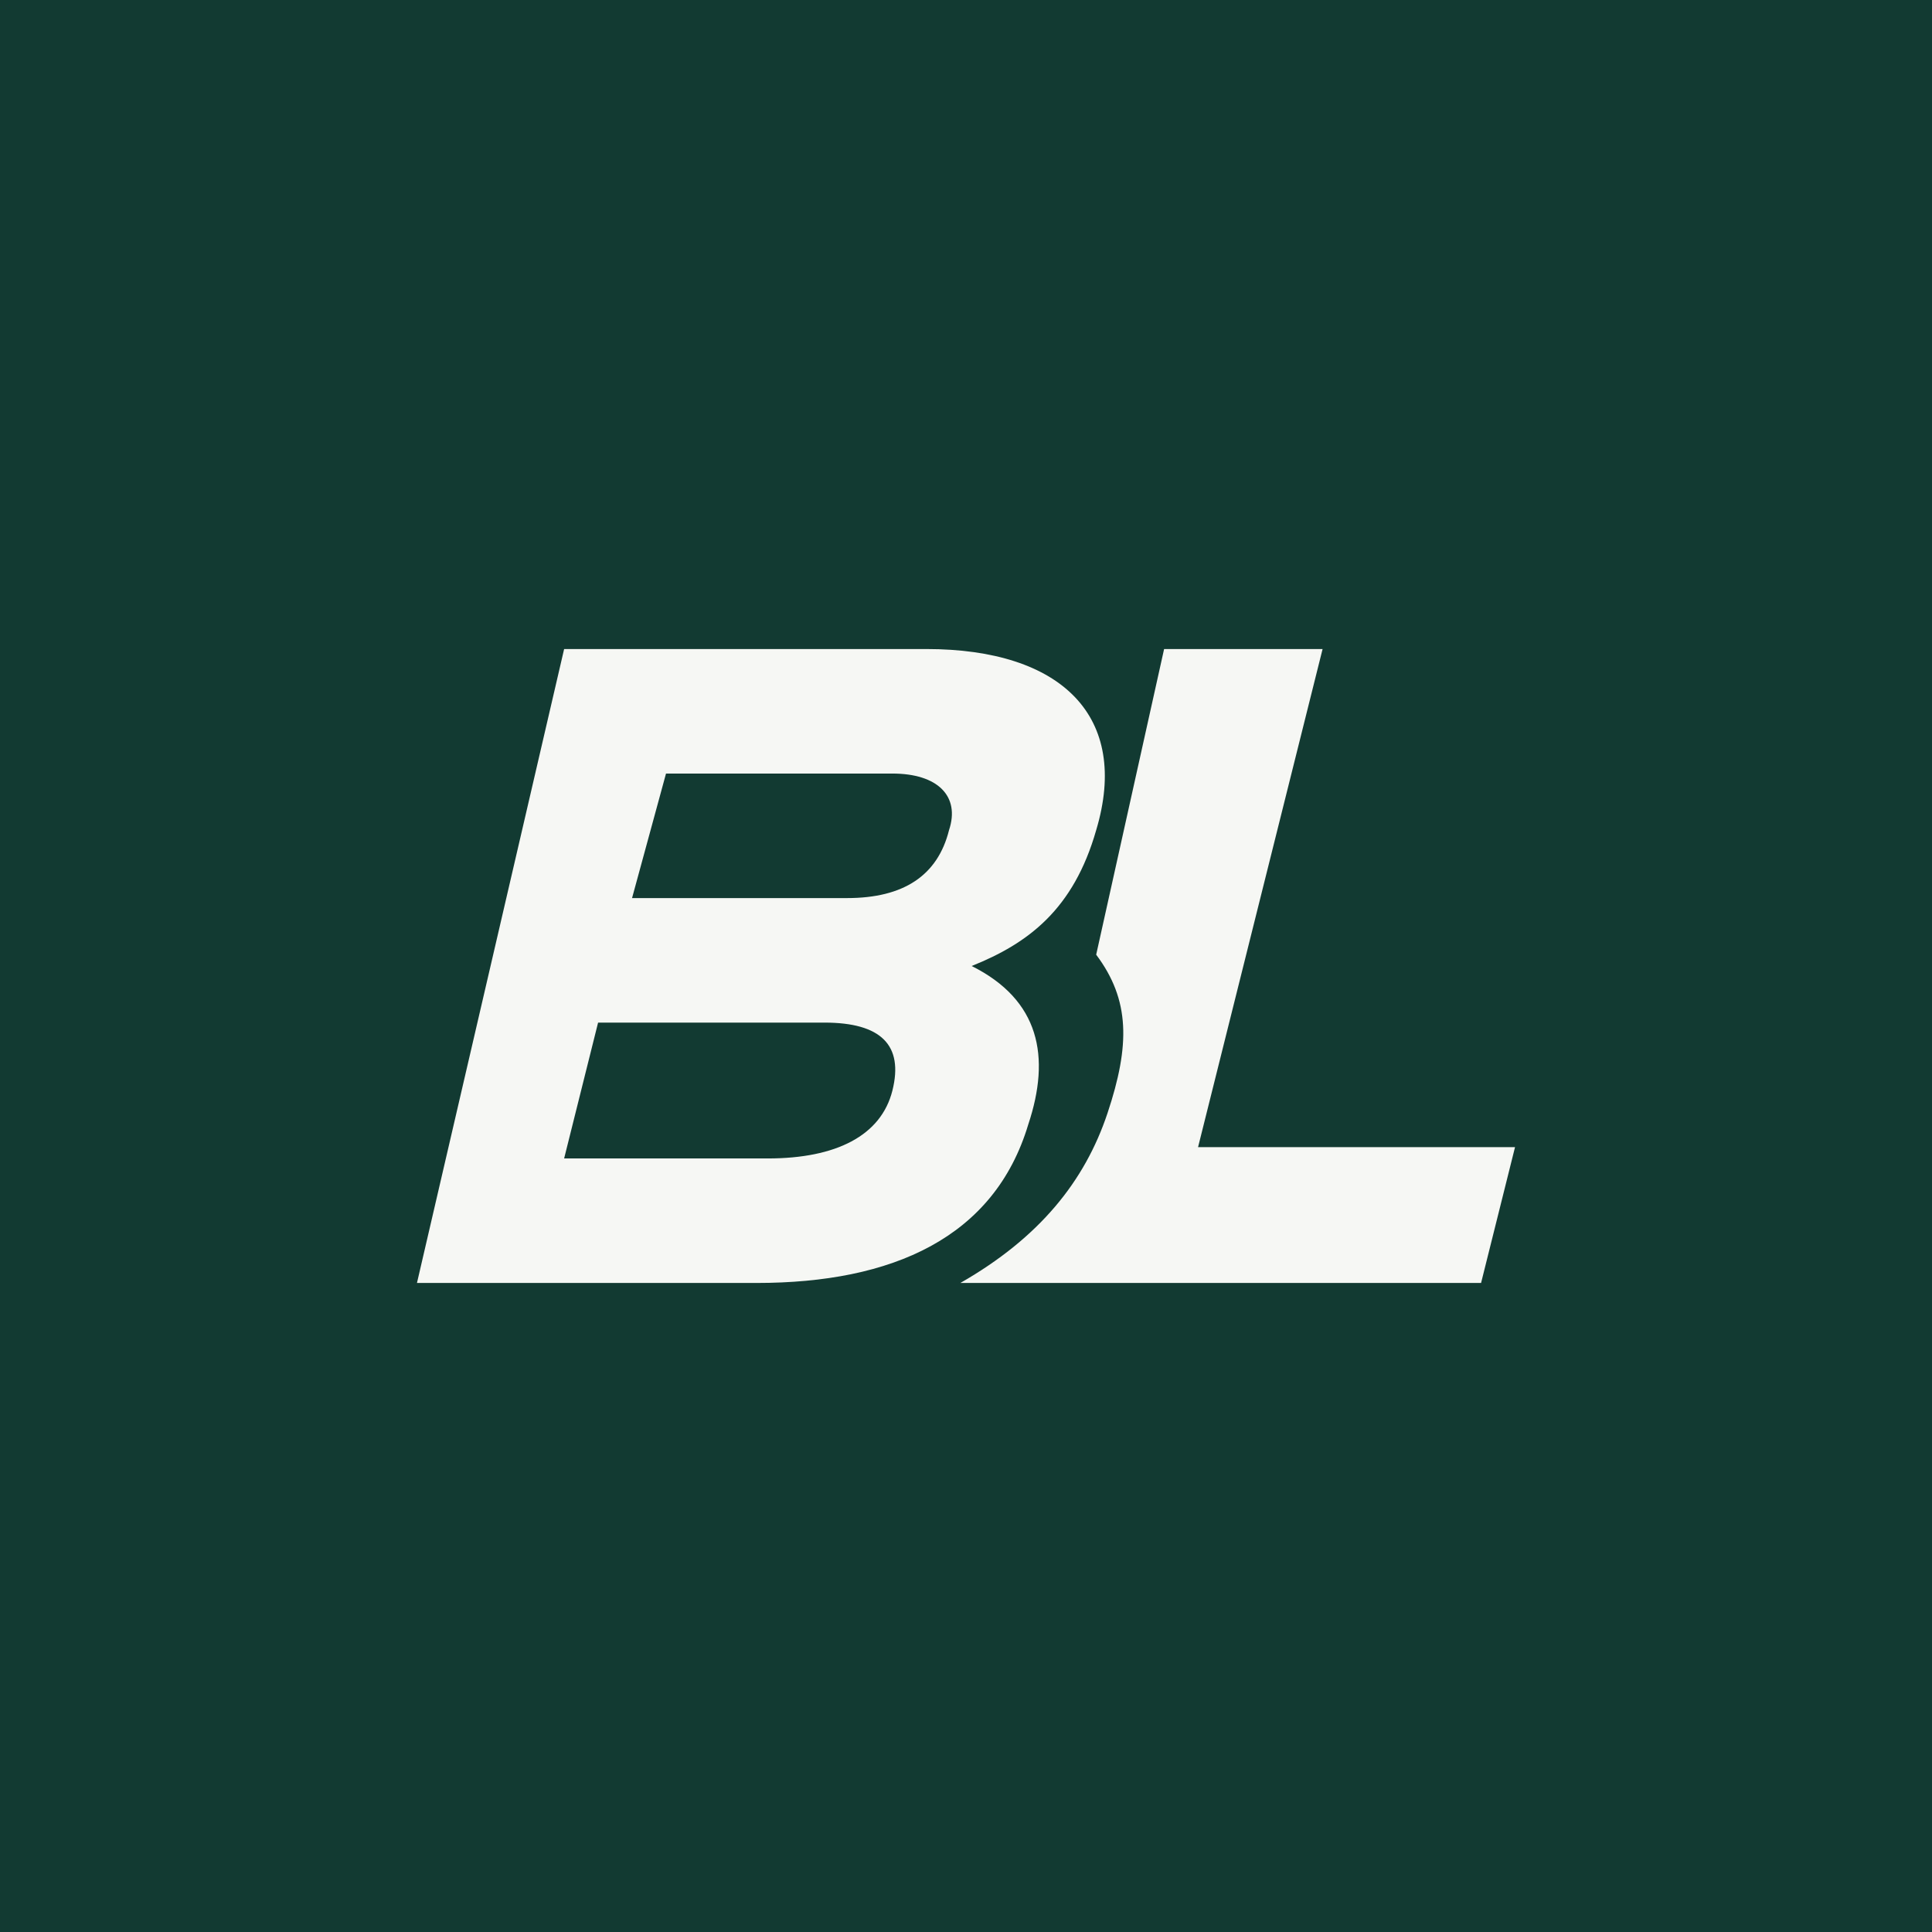
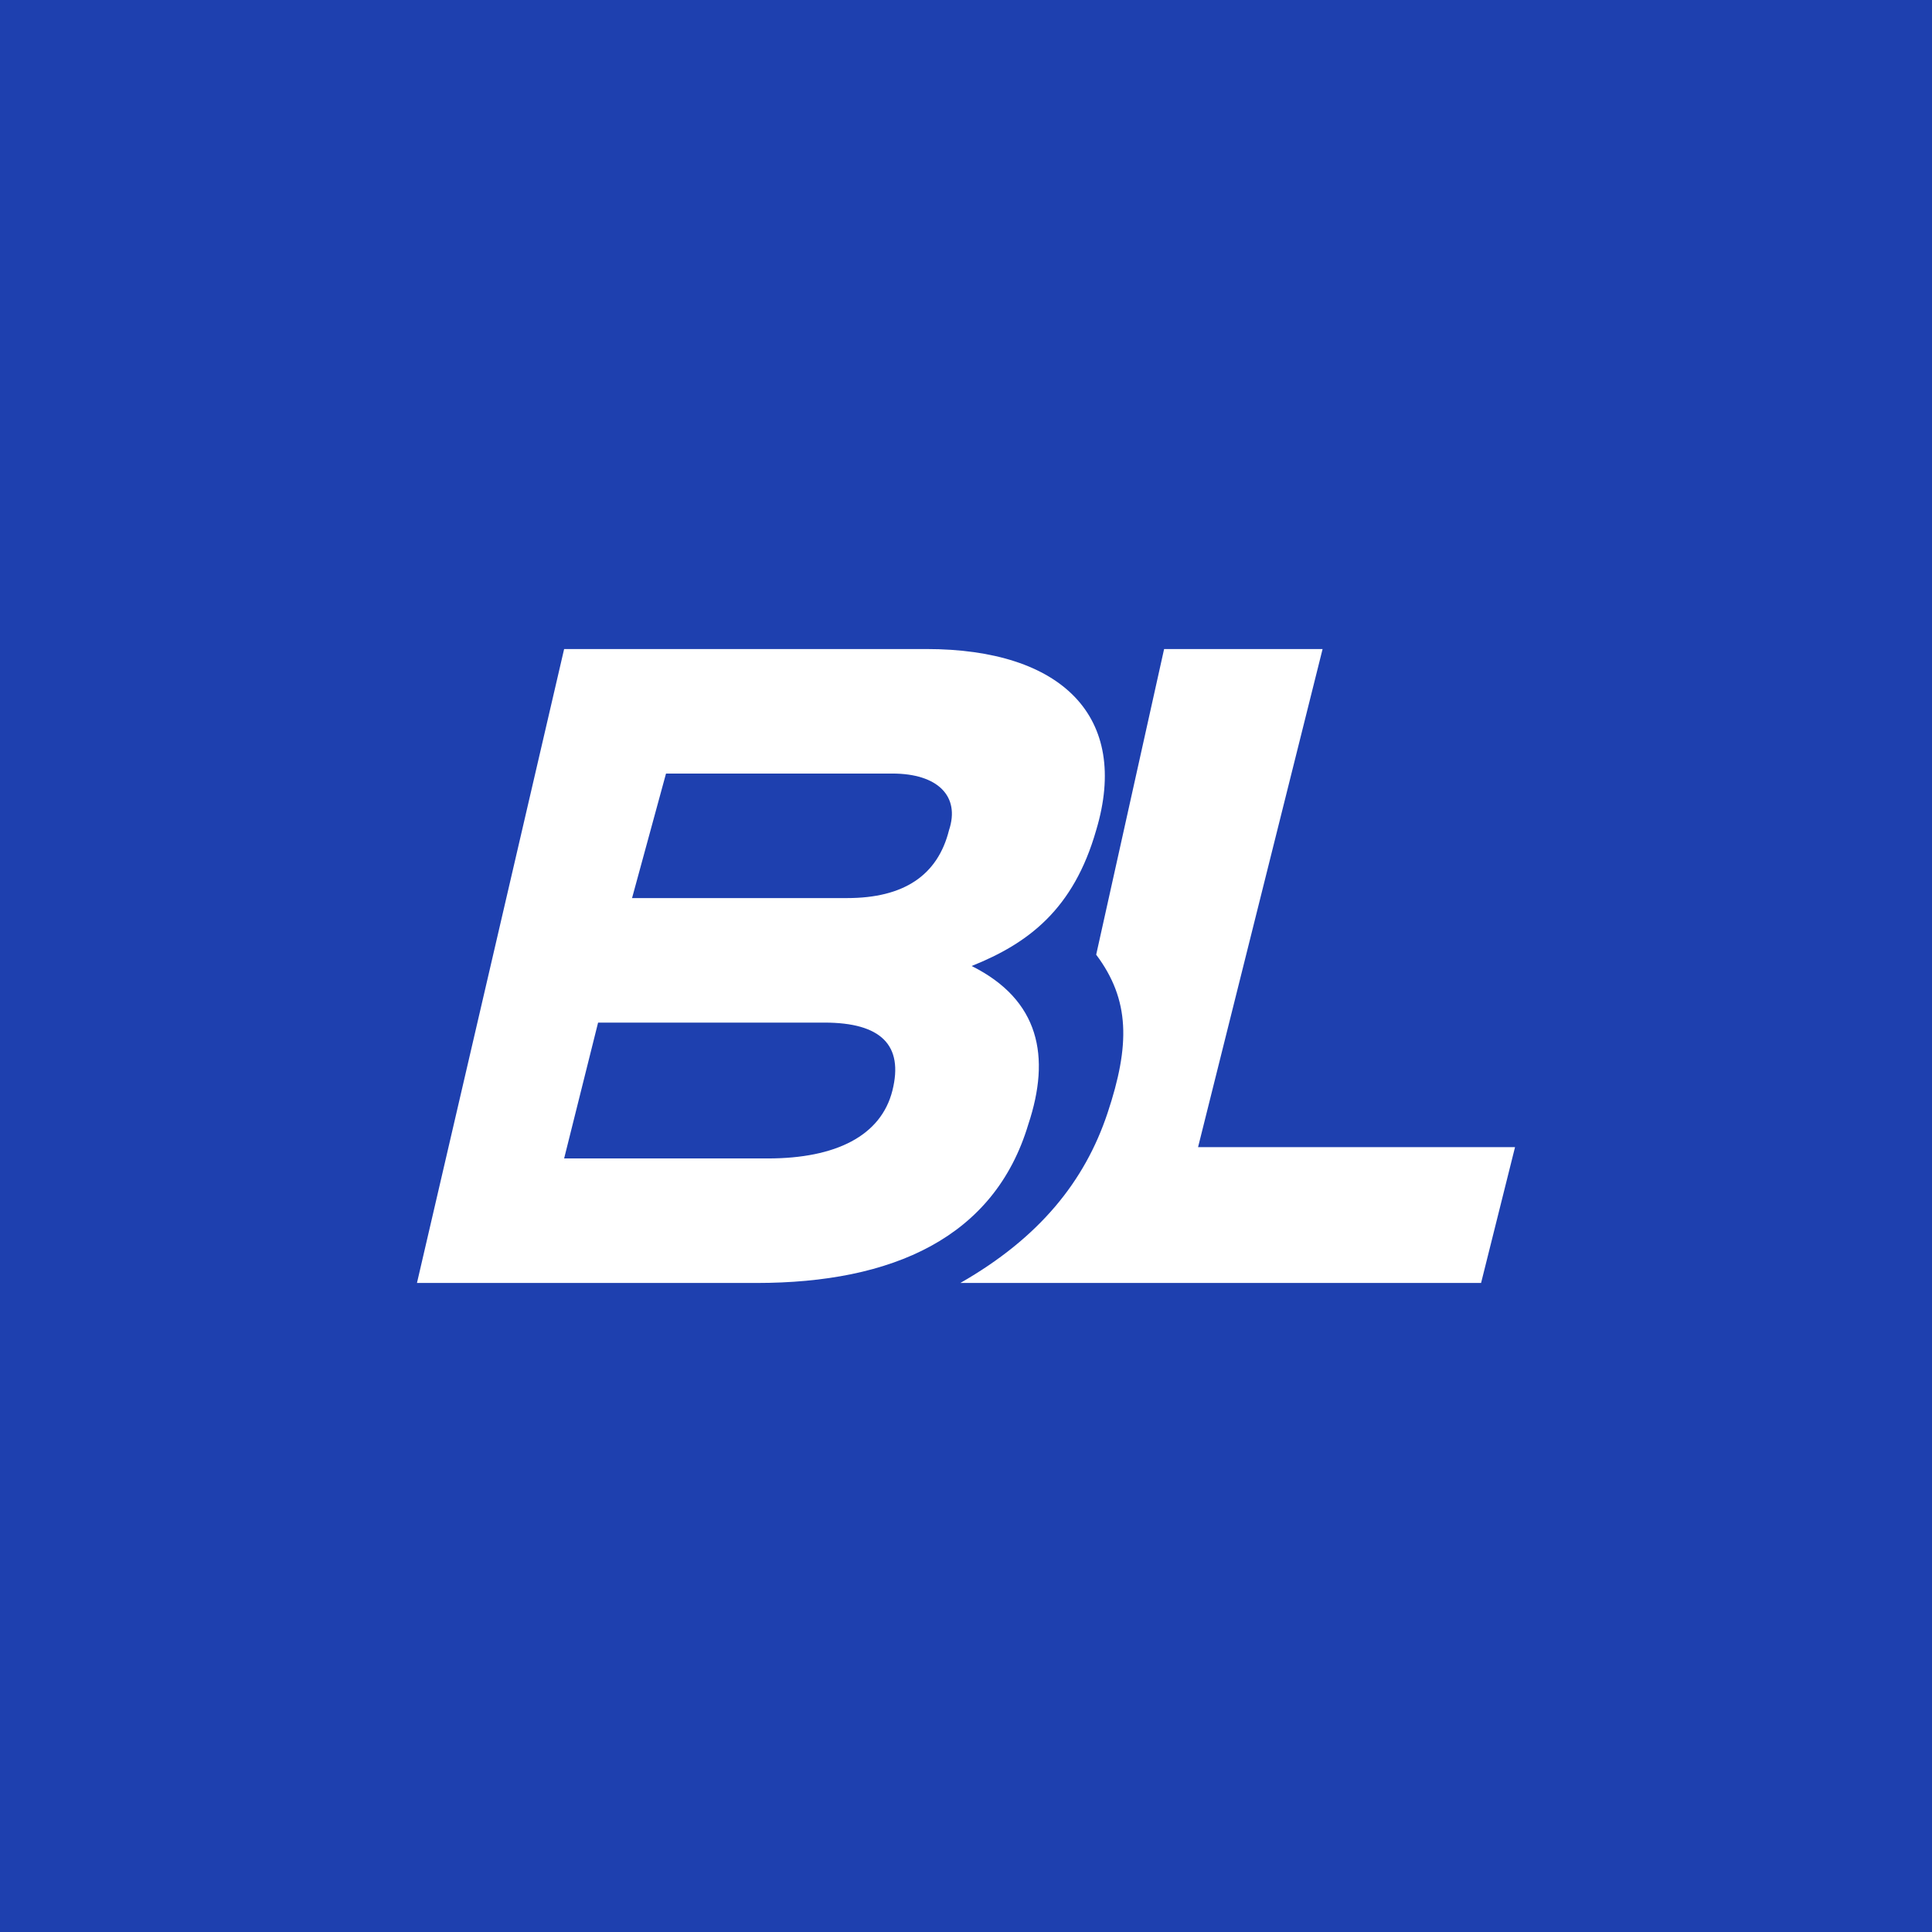
<svg xmlns="http://www.w3.org/2000/svg" viewBox="0 0 256 256" width="256" height="256" role="img" aria-label="BL Buscarr">
-   <rect width="256" height="256" rx="0" fill="#123A32" />
-   <path fill="#F6F7F4" fill-rule="evenodd" transform="translate(49.25 80.0) scale(1.5)" d="M17 4H49C61 4 67 10 64 20C62 27 58 30 53 32C59 35 60 40 58 46C55 56 46 60 34 60H4ZM26 15L23 26H42C47 26 50 24 51 20C52 17 50 15 46 15ZM20 37L17 49H35C41 49 45 47 46 43C47 39 45 37 40 37ZM70 4H84L73 48H101L98 60H52C59 56 63 51 65 45C67 39 67 35 64 31Z" />
+   <rect width="256" height="256" rx="0" fill="#1e40af" />
+   <path fill="#FFFFFF" fill-rule="evenodd" transform="translate(49.25 80.0) scale(1.5)" d="M17 4H49C61 4 67 10 64 20C62 27 58 30 53 32C59 35 60 40 58 46C55 56 46 60 34 60H4ZM26 15L23 26H42C47 26 50 24 51 20C52 17 50 15 46 15ZM20 37L17 49H35C41 49 45 47 46 43C47 39 45 37 40 37ZM70 4H84L73 48H101L98 60H52C59 56 63 51 65 45C67 39 67 35 64 31Z" />
</svg>
